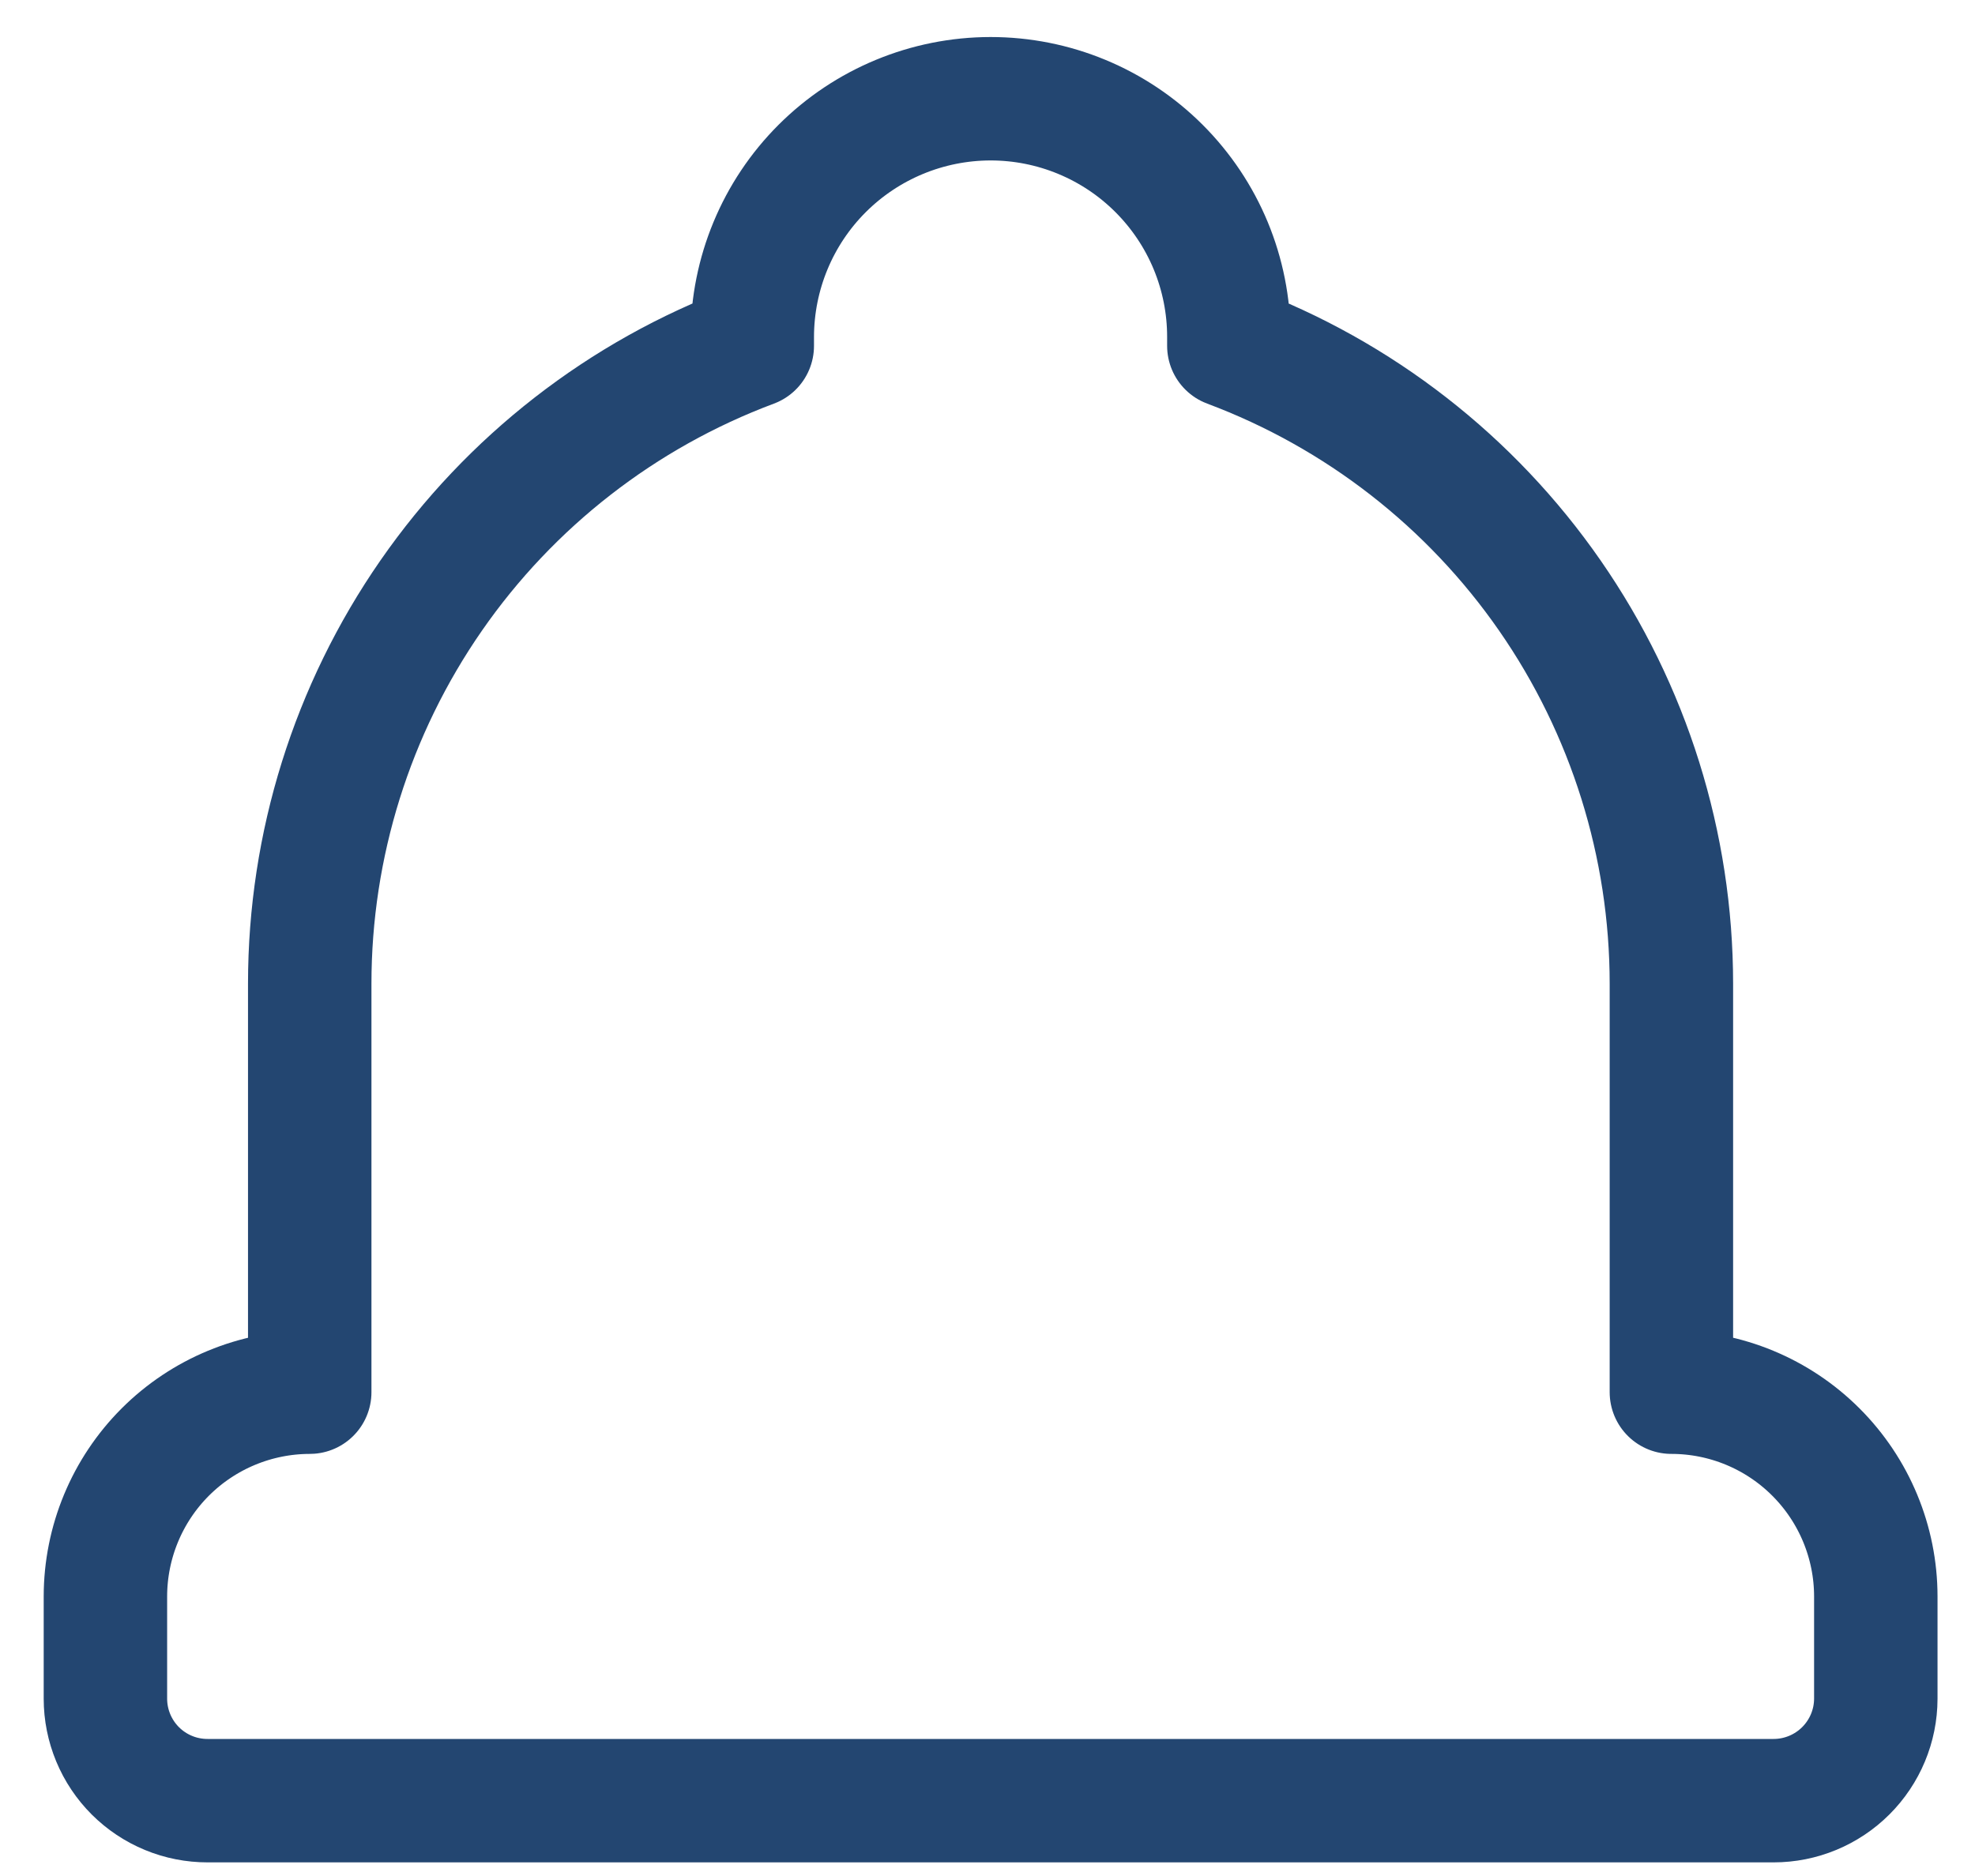
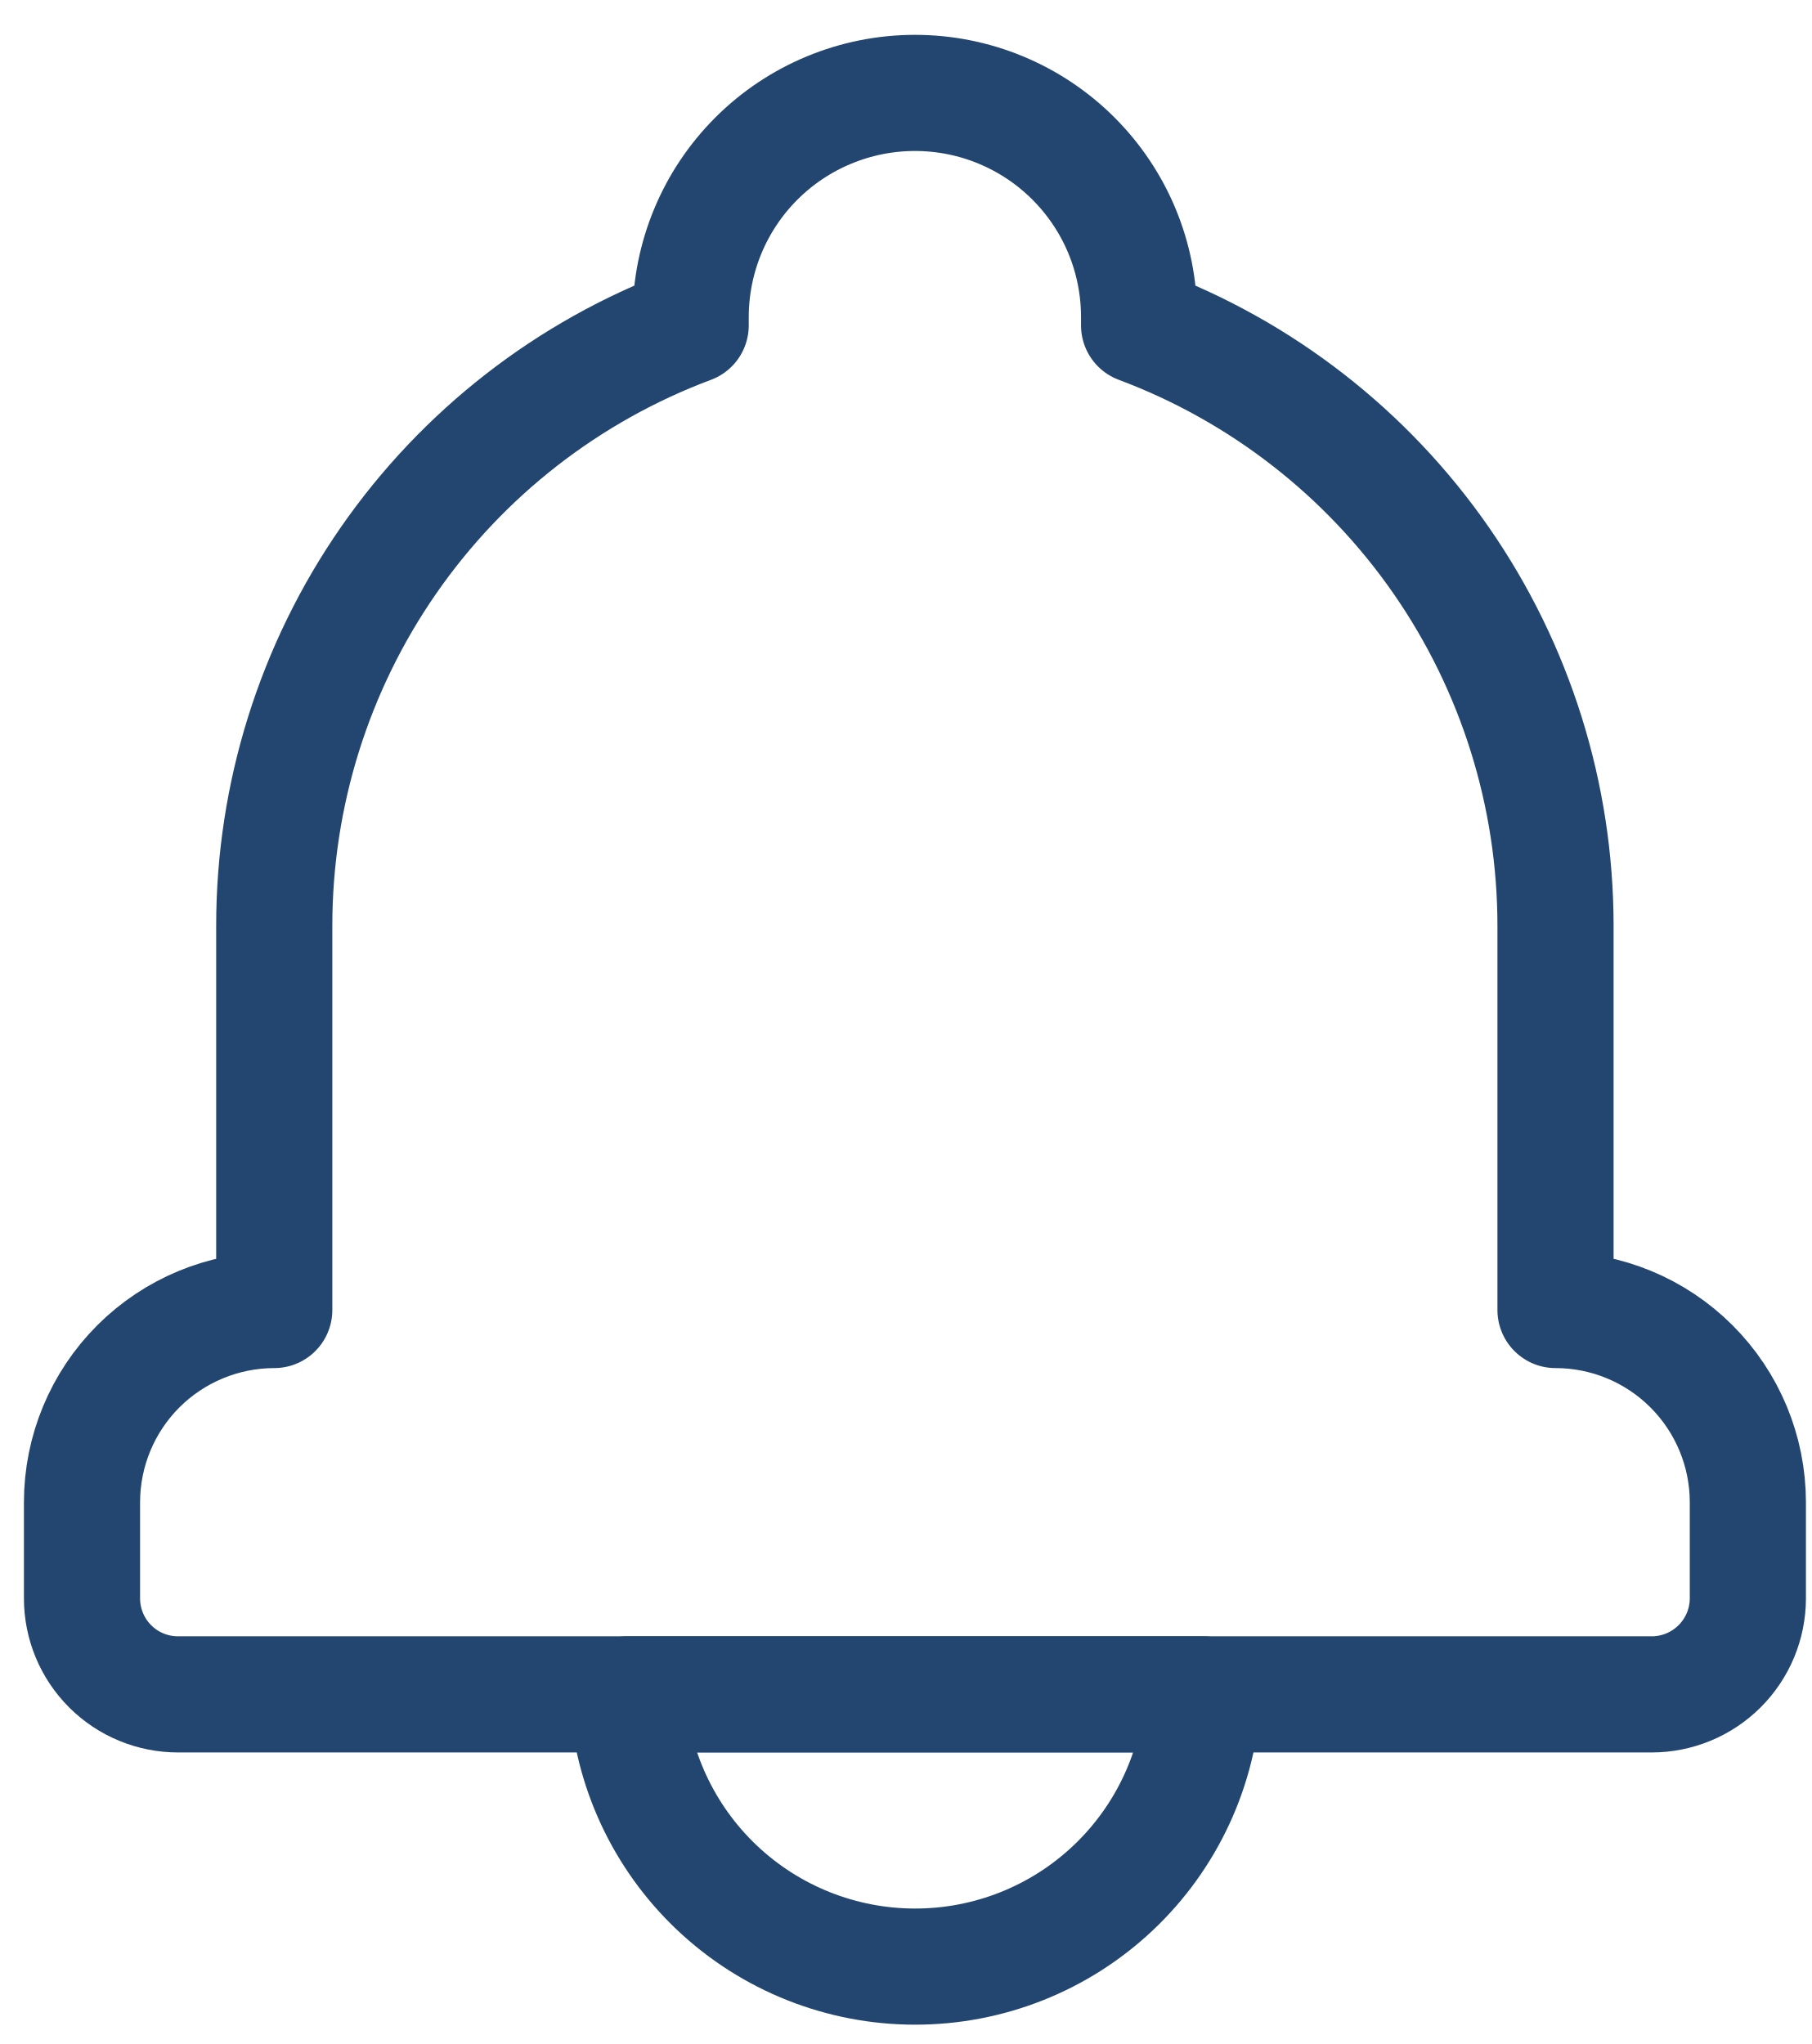
- <svg xmlns="http://www.w3.org/2000/svg" width="40" height="38" viewBox="0 0 40 38" fill="none">
-   <path d="M33.851 28.2V19.926C33.85 17.116 32.992 14.373 31.39 12.064C29.788 9.755 27.52 7.99 24.888 7.005V6.823C24.888 6.189 24.763 5.562 24.521 4.977C24.278 4.391 23.922 3.86 23.474 3.412C23.026 2.964 22.494 2.609 21.909 2.367C21.323 2.124 20.696 2 20.062 2C18.783 2.001 17.556 2.509 16.651 3.413C15.746 4.317 15.238 5.544 15.236 6.823V7.005C12.604 7.989 10.335 9.754 8.733 12.063C7.131 14.372 6.273 17.116 6.273 19.926V28.2C5.176 28.201 4.124 28.637 3.348 29.412C2.572 30.188 2.136 31.24 2.135 32.337V34.409C2.135 34.681 2.189 34.949 2.293 35.2C2.397 35.451 2.55 35.679 2.742 35.871C2.934 36.062 3.163 36.215 3.414 36.318C3.665 36.422 3.934 36.474 4.205 36.474H35.921C36.469 36.474 36.995 36.256 37.383 35.869C37.771 35.482 37.99 34.957 37.991 34.409V32.336C37.99 31.239 37.553 30.187 36.777 29.412C36.001 28.636 34.949 28.2 33.851 28.2V28.2Z" stroke="#234671" stroke-width="2.5" stroke-linecap="round" stroke-linejoin="round" />
+ <svg xmlns="http://www.w3.org/2000/svg" width="39" height="44" viewBox="0 0 39 44" fill="none">
+   <path d="M19.692 42.334C21.279 42.336 22.807 41.73 23.96 40.639C25.114 39.549 25.805 38.058 25.892 36.473H13.501C13.589 38.056 14.28 39.545 15.431 40.635C16.582 41.725 18.107 42.333 19.692 42.334Z" stroke="#234671" stroke-width="2.5" stroke-linecap="round" stroke-linejoin="round" />
+   <path d="M33.481 28.2V19.926C33.48 17.116 32.622 14.373 31.02 12.064C29.418 9.755 27.15 7.99 24.518 7.005V6.823C24.518 6.189 24.393 5.562 24.151 4.977C23.908 4.391 23.552 3.86 23.104 3.412C22.656 2.964 22.124 2.609 21.539 2.367C20.953 2.124 20.326 2 19.692 2C18.413 2.001 17.186 2.509 16.281 3.413C15.376 4.317 14.867 5.544 14.866 6.823V7.005C12.234 7.989 9.965 9.754 8.363 12.063C6.761 14.372 5.903 17.116 5.903 19.926V28.2C4.806 28.201 3.754 28.637 2.978 29.412C2.202 30.188 1.766 31.24 1.765 32.337V34.409C1.765 34.681 1.819 34.949 1.923 35.2C2.027 35.451 2.18 35.679 2.372 35.871C2.564 36.062 2.792 36.215 3.044 36.318C3.295 36.422 3.564 36.474 3.835 36.474H35.551C36.099 36.474 36.625 36.256 37.013 35.869C37.401 35.482 37.62 34.957 37.621 34.409V32.336C37.62 31.239 37.183 30.187 36.407 29.412C35.631 28.636 34.578 28.2 33.481 28.2V28.2Z" stroke="#234671" stroke-width="2.5" stroke-linecap="round" stroke-linejoin="round" />
</svg>
